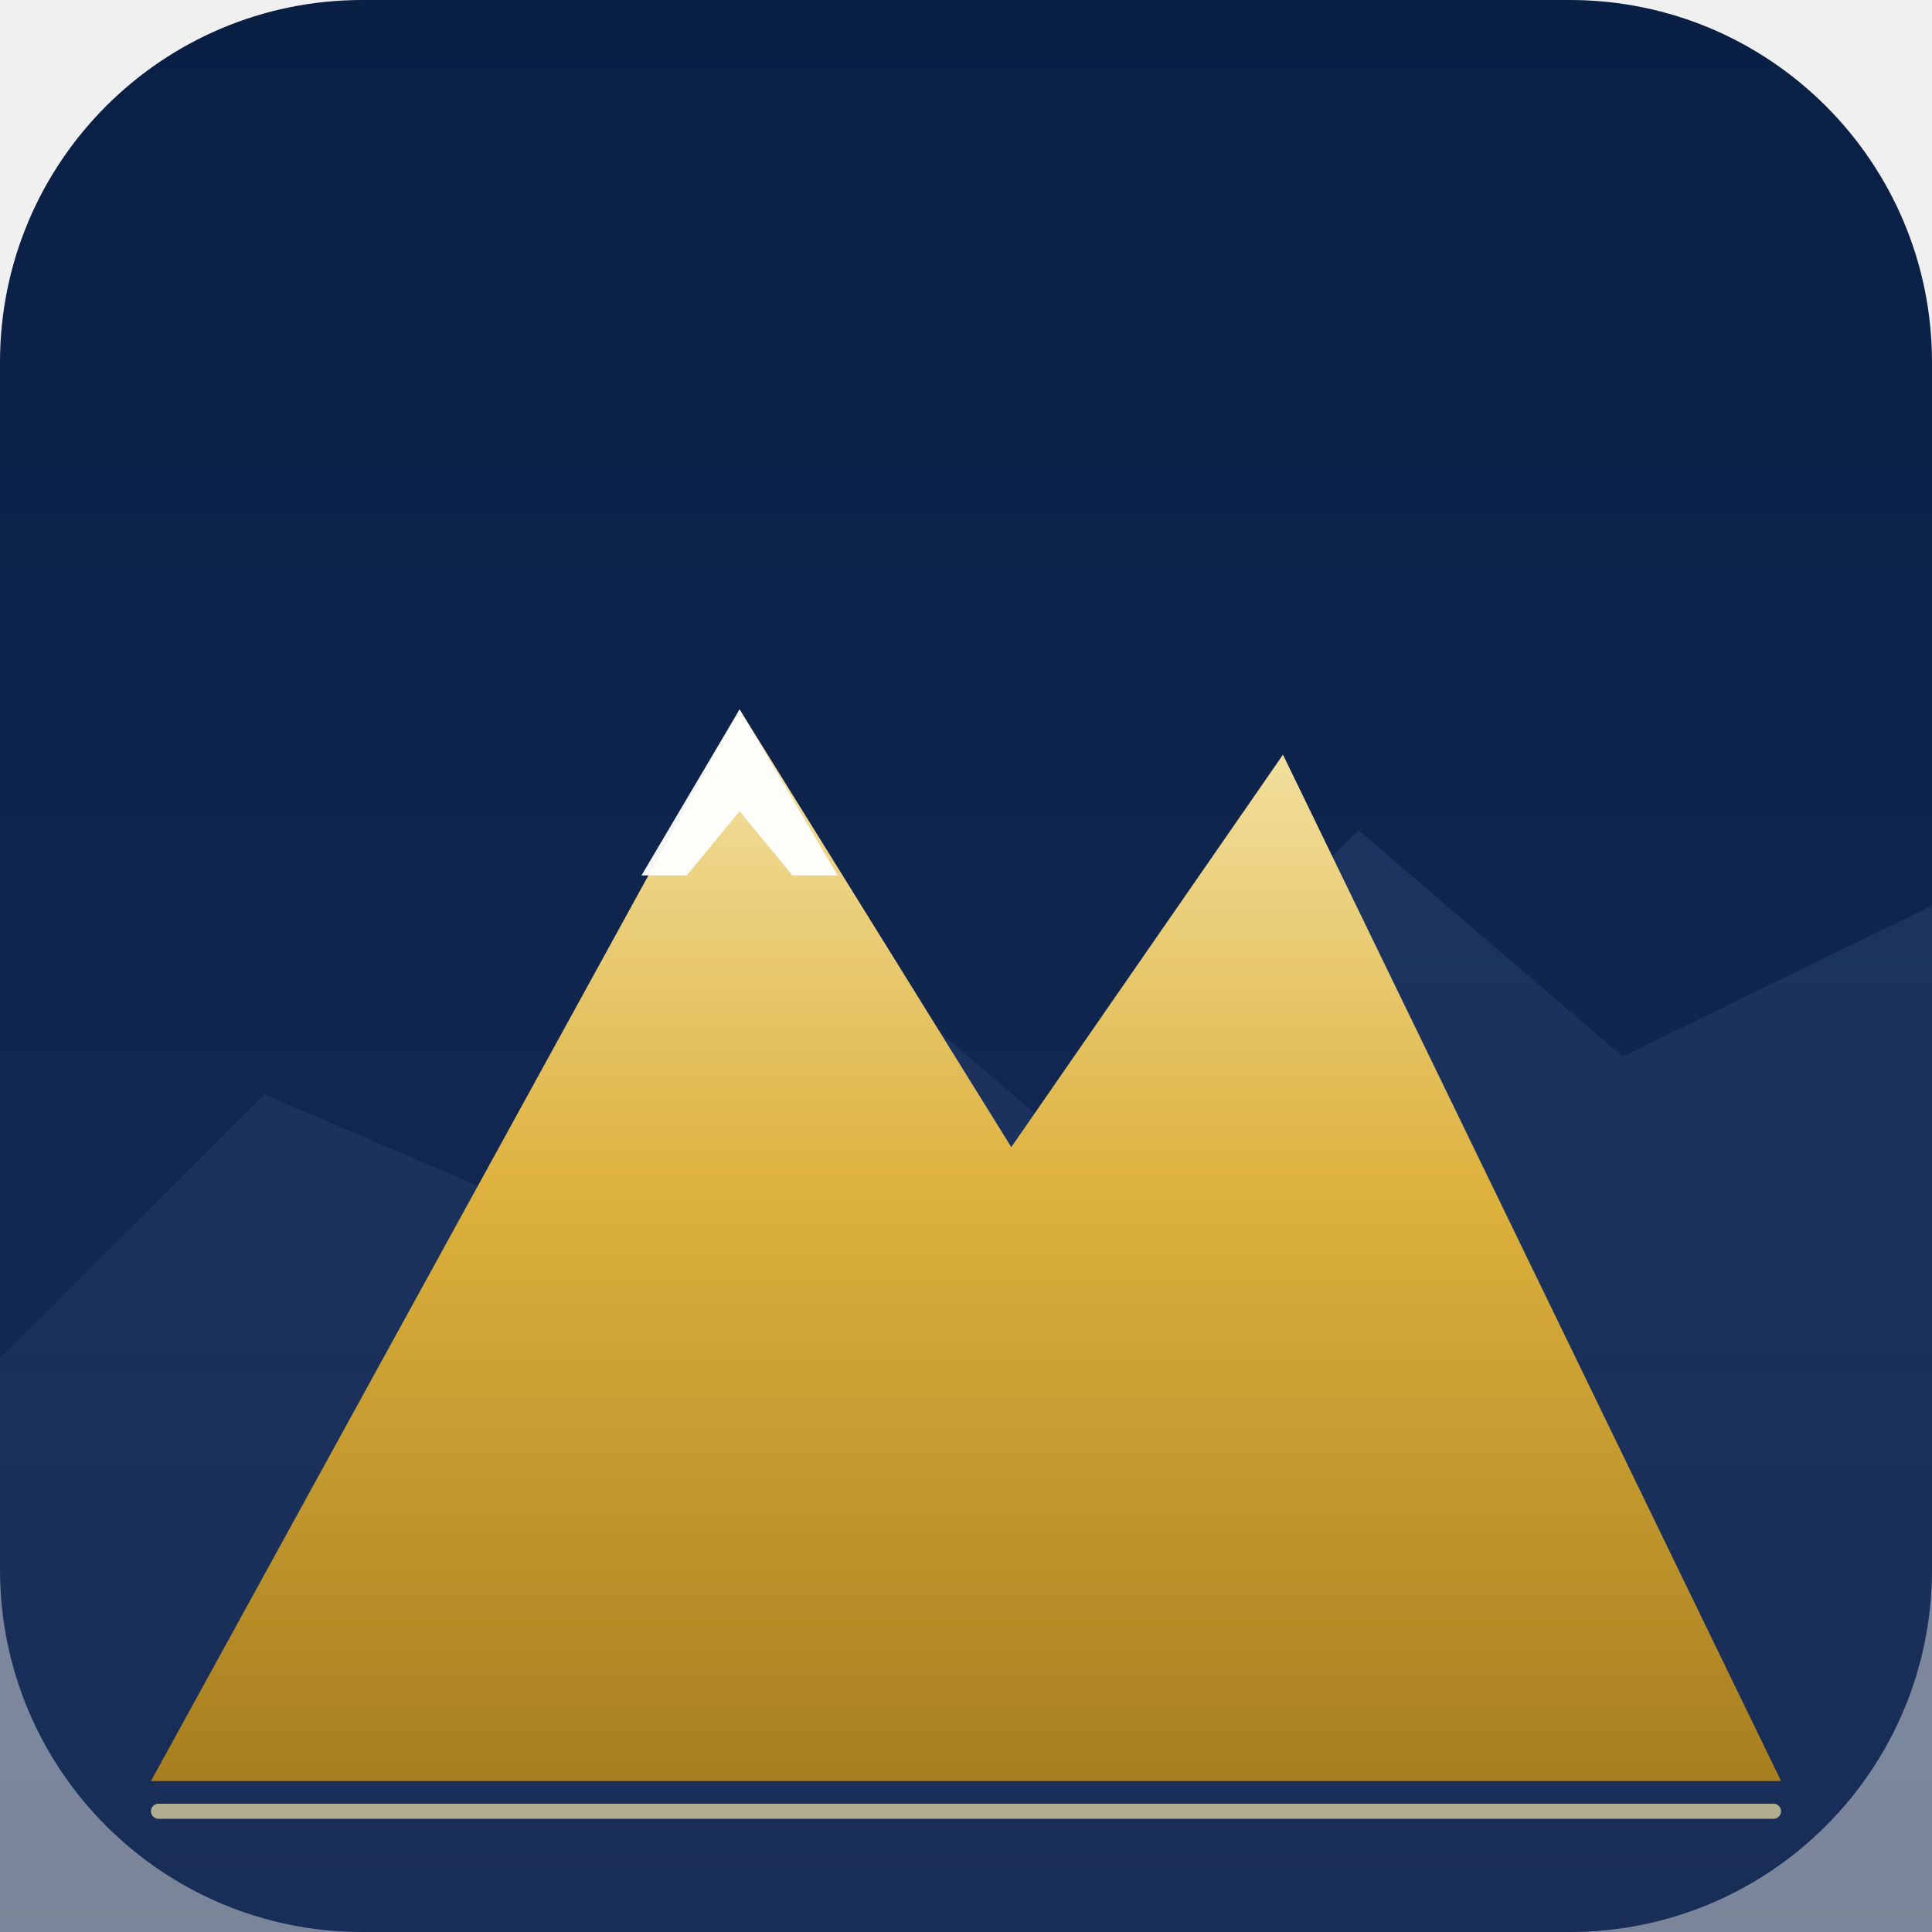
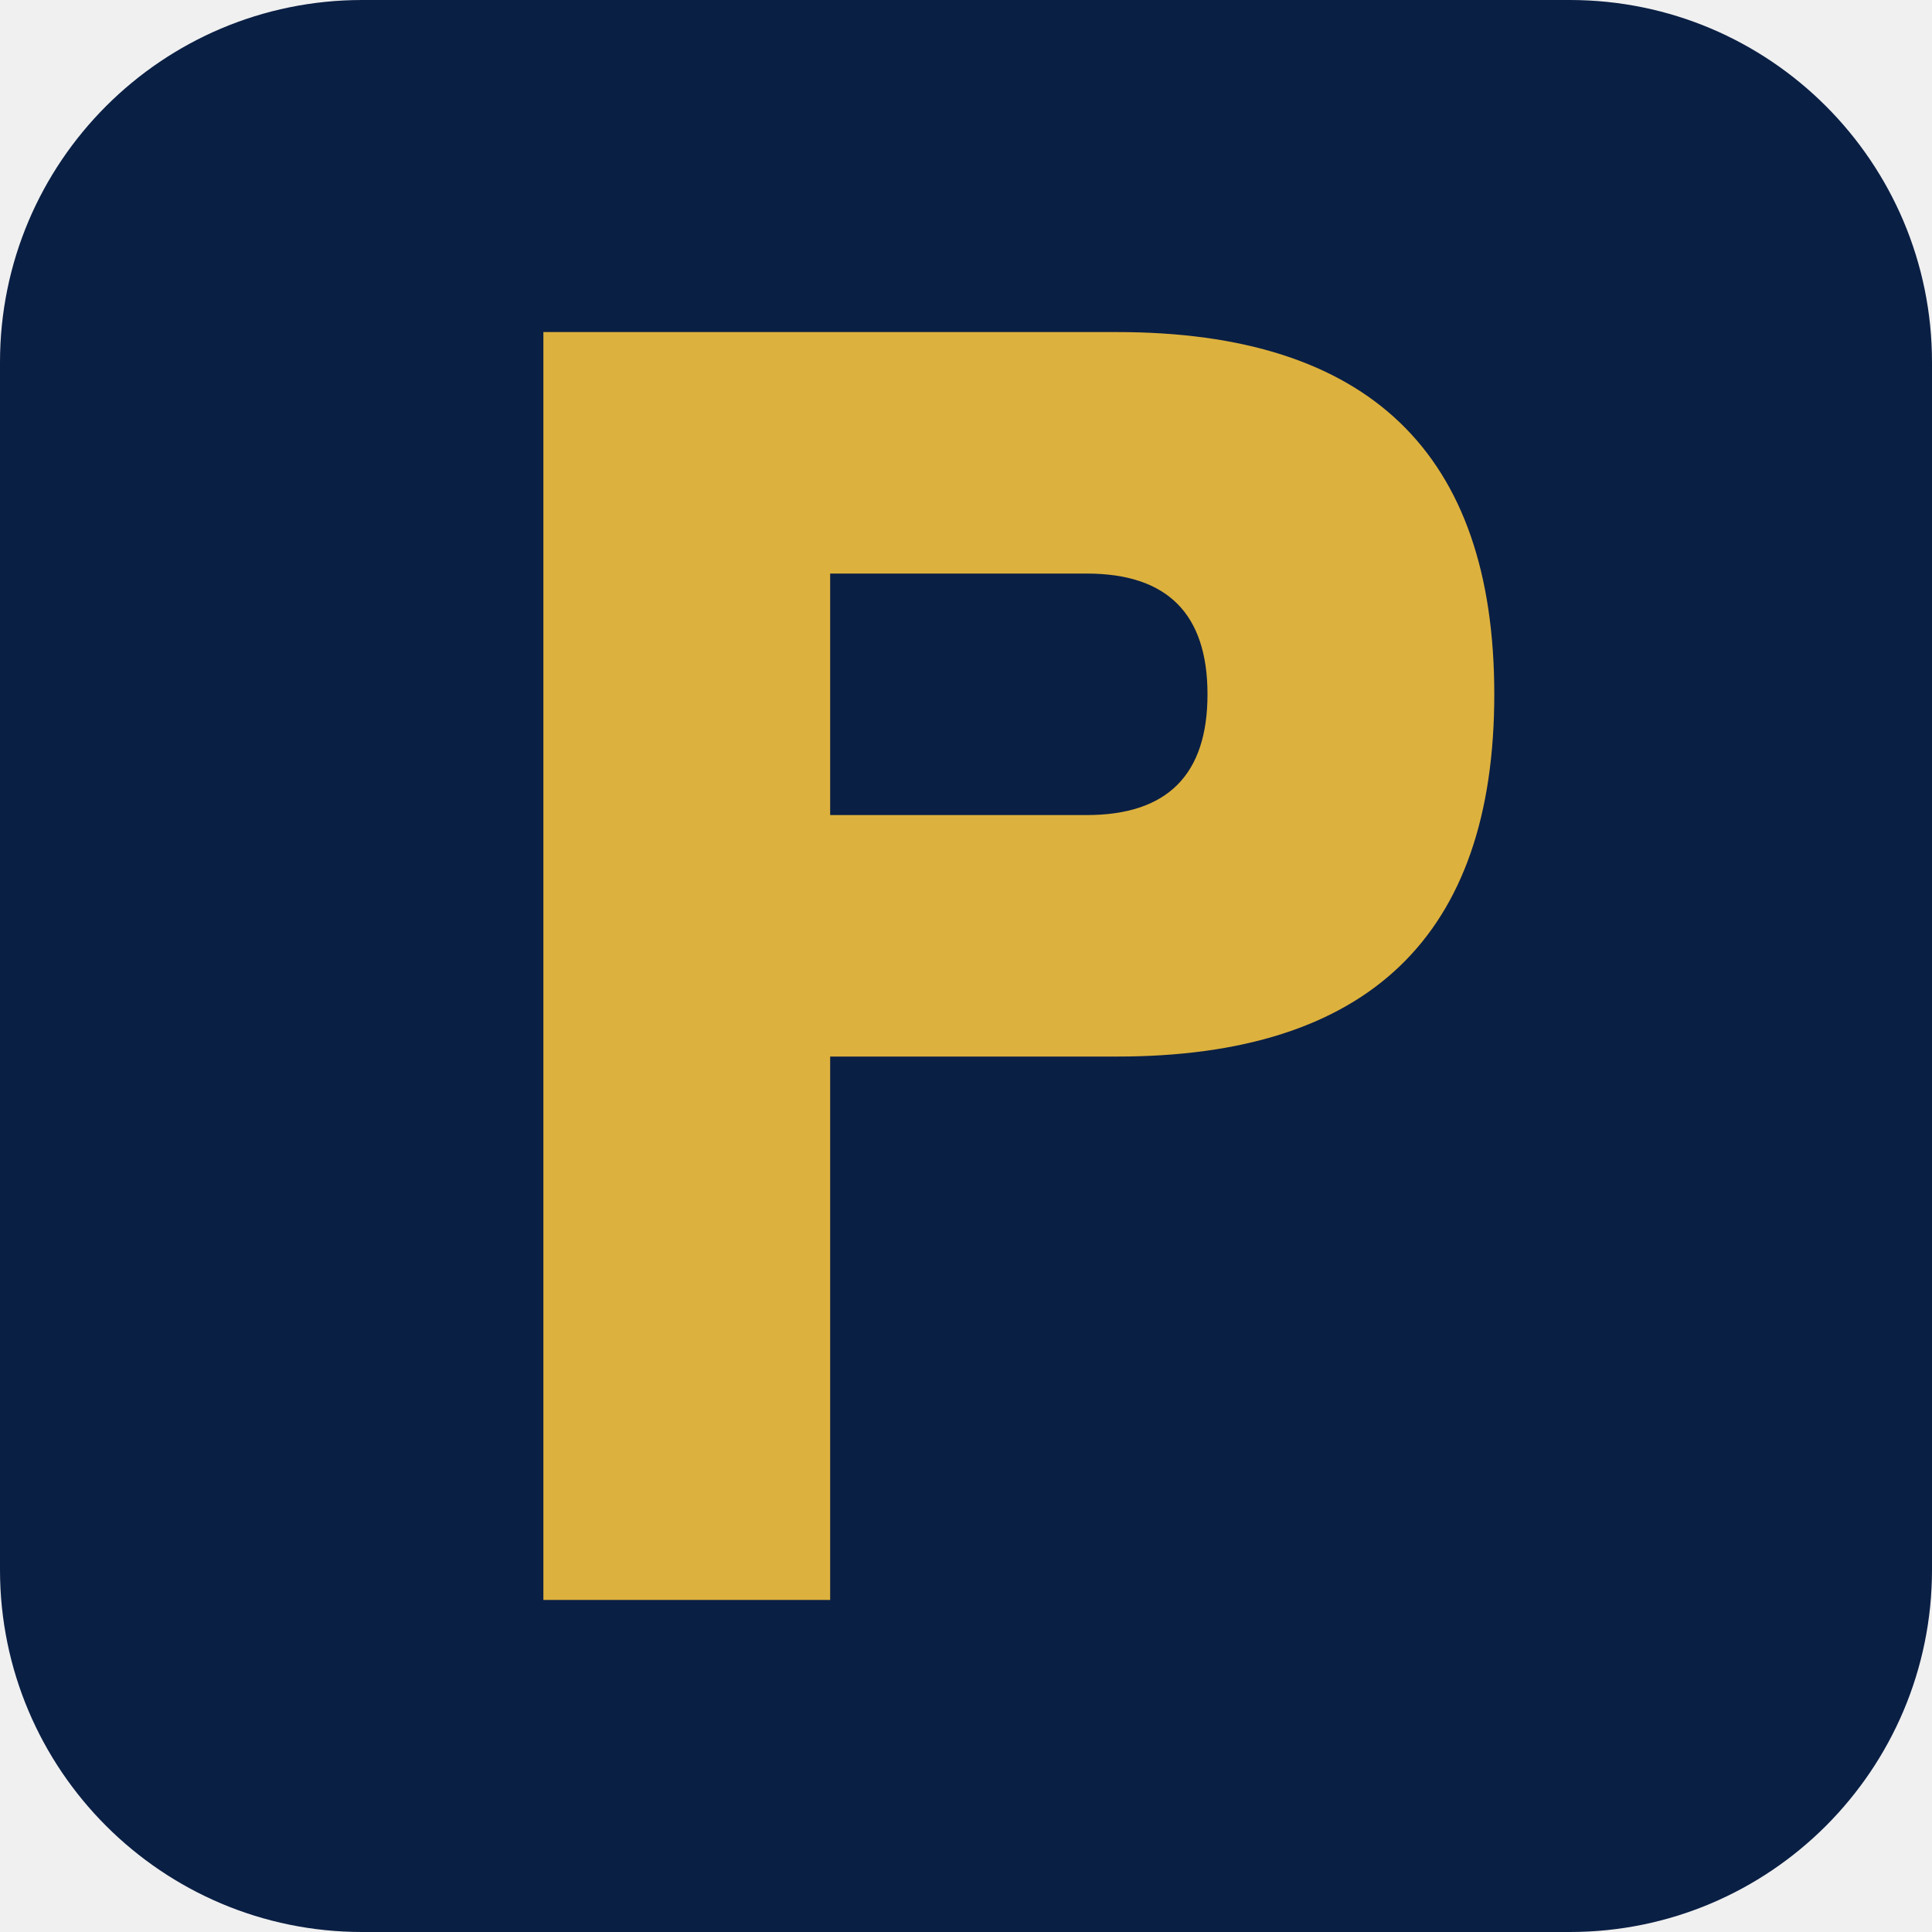
<svg xmlns="http://www.w3.org/2000/svg" viewBox="0 0 512 512" role="img" aria-label="Pikes Peak Web Designs">
-   <defs>
-     <linearGradient id="sky" x1="0" y1="0" x2="0" y2="1">
-       <stop offset="0" stop-color="#0A1F44" />
-       <stop offset="1" stop-color="#162C5A" />
-     </linearGradient>
-     <linearGradient id="peak" x1="0" y1="0" x2="0" y2="1">
-       <stop offset="0" stop-color="#F4E4A8" />
-       <stop offset="0.45" stop-color="#DDB13D" />
-       <stop offset="1" stop-color="#A77E1F" />
-     </linearGradient>
-     <linearGradient id="back" x1="0" y1="0" x2="0" y2="1">
-       <stop offset="0" stop-color="#27406E" />
-       <stop offset="1" stop-color="#1A2E54" />
-     </linearGradient>
-   </defs>
-   <rect width="512" height="512" rx="96" ry="96" fill="url(#sky)" />
-   <path d="M0 360 L70 290 L140 320 L210 240 L280 300 L360 220 L430 280 L512 240 L512 512 L0 512 Z" fill="url(#back)" opacity="0.55" />
-   <path d="M40 472 L196 188 L268 304 L340 200 L472 472 Z" fill="url(#peak)" />
-   <path d="M170 232 L196 188 L222 232 L210 232 L196 215 L182 232 Z" fill="#FFFFFF" opacity="0.95" />
-   <rect x="40" y="478" width="432" height="4" rx="2" fill="#F4E4A8" opacity="0.7" />
+   <rect width="512" height="512" rx="96" ry="96" fill="#0A1F44" />
+   <path fill="#DDB13D" fill-rule="evenodd" d="     M 144 88     L 144 424     L 220 424     L 220 280     L 296 280     Q 396 280 396 184     Q 396 88 296 88     Z     M 220 152     L 220 216     L 288 216     Q 320 216 320 184     Q 320 152 288 152     Z   " />
</svg>
